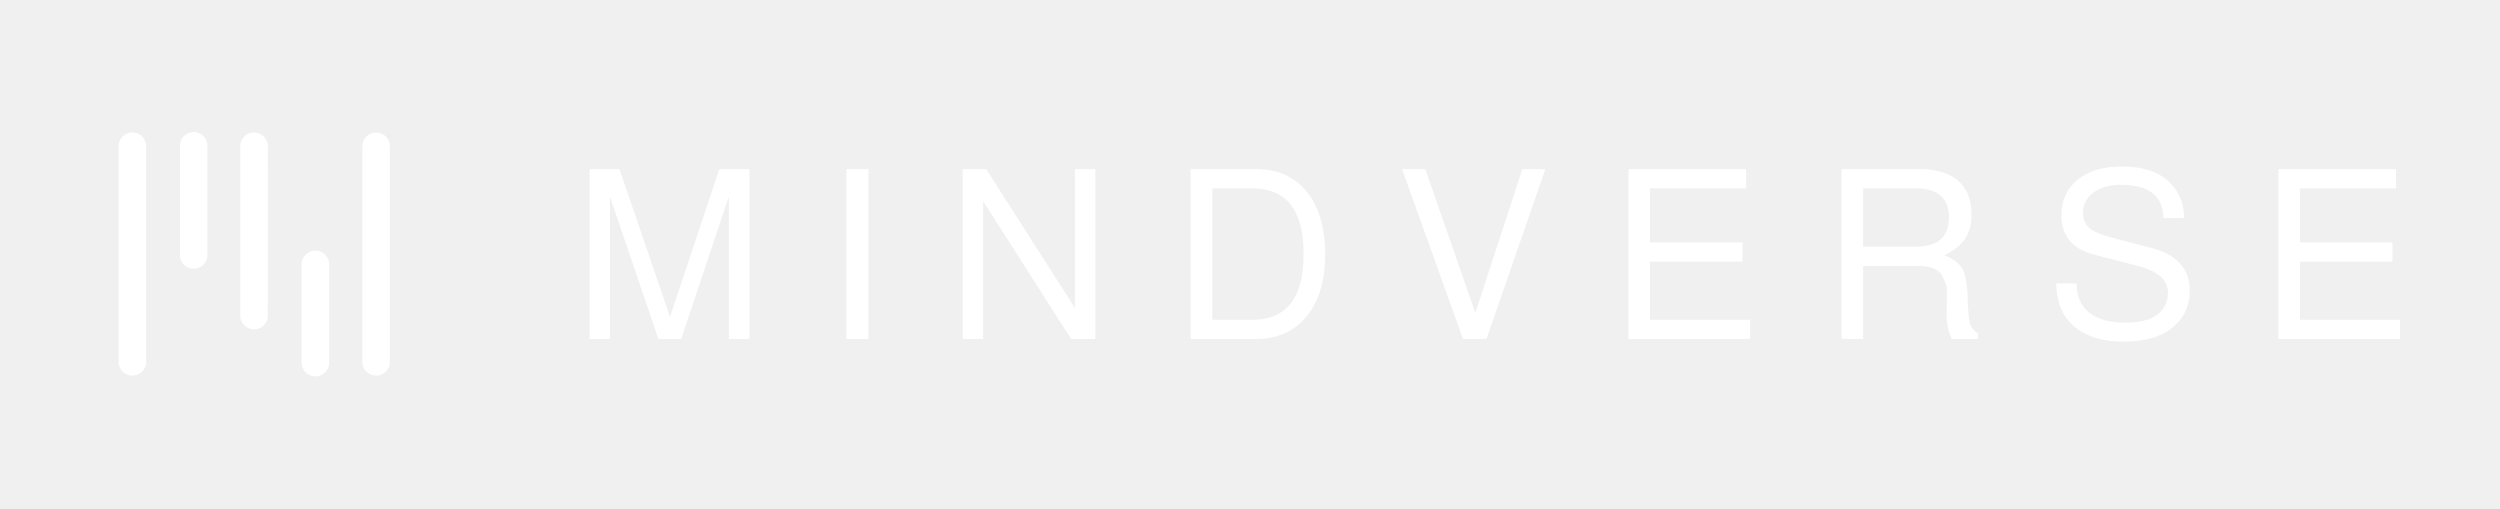
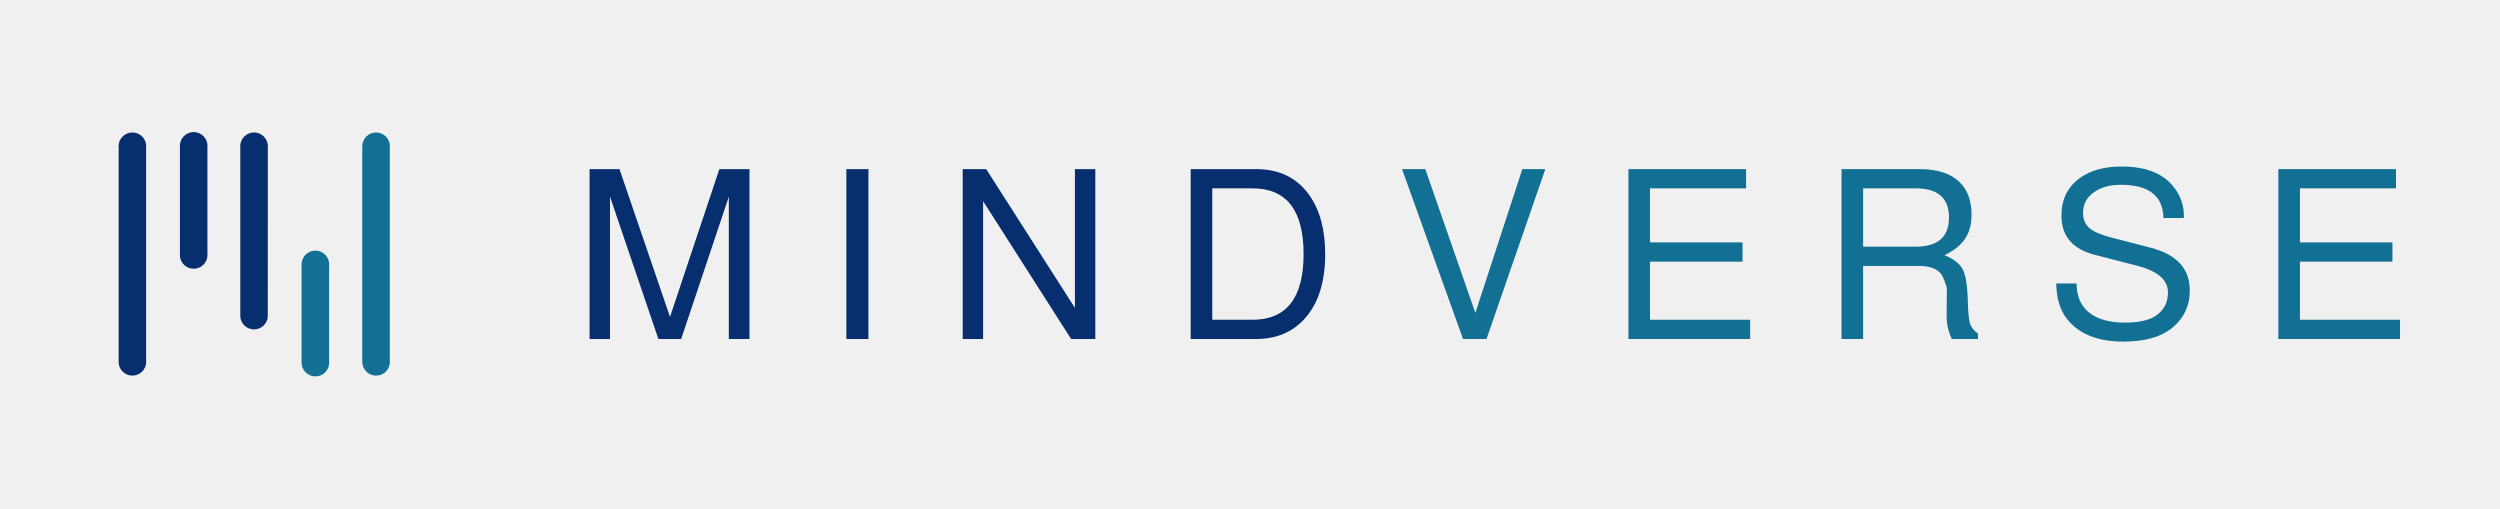
<svg xmlns="http://www.w3.org/2000/svg" width="236" height="48" viewBox="0 0 236 48" fill="none">
-   <path d="M13.793 13.846C13.793 13.821 13.801 13.796 13.801 13.772C13.792 13.433 13.65 13.11 13.407 12.874C13.164 12.637 12.837 12.504 12.498 12.504C12.158 12.504 11.832 12.637 11.589 12.874C11.345 13.11 11.204 13.433 11.194 13.772C11.196 13.795 11.198 13.819 11.202 13.841V34.119C11.198 34.143 11.196 34.166 11.194 34.19C11.204 34.53 11.345 34.852 11.589 35.089C11.832 35.326 12.158 35.458 12.498 35.458C12.837 35.458 13.164 35.326 13.407 35.089C13.65 34.852 13.792 34.53 13.801 34.19C13.801 34.162 13.793 34.139 13.793 34.116V13.846Z" fill="white" />
-   <path d="M19.581 13.821C19.584 13.805 19.586 13.789 19.587 13.772C19.587 13.426 19.449 13.095 19.204 12.85C18.96 12.605 18.628 12.468 18.282 12.468C17.936 12.468 17.604 12.605 17.36 12.85C17.115 13.095 16.977 13.426 16.977 13.772C16.977 13.788 16.985 13.805 16.985 13.821V24.011C16.985 24.03 16.977 24.047 16.977 24.065C16.977 24.411 17.115 24.743 17.36 24.988C17.604 25.232 17.936 25.37 18.282 25.37C18.628 25.37 18.96 25.232 19.204 24.988C19.449 24.743 19.587 24.411 19.587 24.065C19.587 24.044 19.581 24.02 19.581 24V13.821Z" fill="white" />
-   <path d="M25.285 13.86C25.286 13.831 25.286 13.801 25.285 13.771C25.275 13.432 25.134 13.11 24.89 12.873C24.647 12.636 24.321 12.503 23.981 12.503C23.642 12.503 23.315 12.636 23.072 12.873C22.829 13.11 22.687 13.432 22.678 13.771C22.678 13.804 22.686 13.83 22.686 13.859V29.738C22.686 29.767 22.678 29.794 22.678 29.827C22.687 30.167 22.829 30.489 23.072 30.726C23.315 30.963 23.642 31.095 23.981 31.095C24.321 31.095 24.647 30.963 24.89 30.726C25.134 30.489 25.275 30.167 25.285 29.827C25.285 29.794 25.28 29.767 25.277 29.738L25.285 13.86Z" fill="white" />
-   <path d="M31.069 25.05C31.069 25.032 31.074 25.016 31.074 24.997C31.079 24.823 31.049 24.65 30.986 24.487C30.922 24.325 30.827 24.177 30.706 24.052C30.584 23.927 30.439 23.828 30.278 23.76C30.118 23.692 29.945 23.657 29.771 23.657C29.596 23.657 29.424 23.692 29.263 23.76C29.103 23.828 28.958 23.927 28.836 24.052C28.715 24.177 28.619 24.325 28.556 24.487C28.493 24.65 28.462 24.823 28.467 24.997V34.192C28.462 34.367 28.493 34.54 28.556 34.702C28.619 34.865 28.715 35.013 28.836 35.138C28.958 35.263 29.103 35.362 29.263 35.43C29.424 35.498 29.596 35.532 29.771 35.532C29.945 35.532 30.118 35.498 30.278 35.43C30.439 35.362 30.584 35.263 30.706 35.138C30.827 35.013 30.922 34.865 30.986 34.702C31.049 34.54 31.079 34.367 31.074 34.192C31.074 34.173 31.069 34.152 31.069 34.133V25.05Z" fill="white" />
-   <path d="M36.797 13.846C36.797 13.821 36.805 13.796 36.805 13.772C36.796 13.433 36.654 13.11 36.411 12.874C36.167 12.637 35.841 12.504 35.502 12.504C35.162 12.504 34.836 12.637 34.593 12.874C34.349 13.11 34.208 13.433 34.198 13.772V34.19C34.208 34.53 34.349 34.852 34.593 35.089C34.836 35.326 35.162 35.458 35.502 35.458C35.841 35.458 36.167 35.326 36.411 35.089C36.654 34.852 36.796 34.53 36.805 34.19C36.804 34.166 36.801 34.141 36.797 34.116V13.846Z" fill="white" />
-   <path d="M64.302 32H62.152L57.583 18.563V32H55.657V15.965H58.479L63.249 29.917L67.907 15.965H70.751V32H68.803V18.563L64.302 32ZM81.979 15.965V32H79.896V15.965H81.979ZM103.398 15.965V32H101.114L92.805 18.989V32H90.879V15.965H93.097L101.472 29.066V15.965H103.398ZM112.4 32V15.965H118.581C120.746 15.965 122.411 16.772 123.575 18.384C124.59 19.802 125.098 21.669 125.098 23.983C125.098 26.64 124.441 28.686 123.127 30.119C121.978 31.373 120.462 32 118.581 32H112.4ZM114.438 30.186H118.223C121.448 30.186 123.06 28.118 123.06 23.983C123.06 19.847 121.448 17.779 118.223 17.779H114.438V30.186ZM140.326 32H138.109L132.354 15.965H134.548L139.274 29.537L143.708 15.965H145.88L140.326 32ZM155.762 24.699V30.186H165.213V32H153.724V15.965H164.832V17.779H155.762V22.885H164.496V24.699H155.762ZM175.879 25.102V32H173.841V15.965H181.209C182.911 15.965 184.18 16.384 185.016 17.22C185.747 17.951 186.113 18.966 186.113 20.265C186.113 21.176 185.911 21.93 185.508 22.527C185.12 23.124 184.471 23.647 183.56 24.095C184.292 24.378 184.829 24.759 185.172 25.237C185.516 25.73 185.71 26.737 185.755 28.26C185.784 29.38 185.852 30.134 185.956 30.522C186.076 30.895 186.329 31.216 186.718 31.485V32H184.254C183.926 31.313 183.762 30.589 183.762 29.828L183.784 27.32C183.784 27.155 183.717 26.901 183.582 26.558C183.448 26.215 183.321 25.968 183.202 25.819C182.799 25.341 182.112 25.102 181.141 25.102H175.879ZM175.879 23.288H180.828C182.933 23.288 183.985 22.37 183.985 20.534C183.985 18.698 182.933 17.779 180.828 17.779H175.879V23.288ZM206.156 20.579H204.23C204.185 18.489 202.849 17.444 200.221 17.444C199.146 17.444 198.28 17.69 197.623 18.183C196.967 18.66 196.638 19.295 196.638 20.086C196.638 20.683 196.832 21.161 197.22 21.519C197.623 21.863 198.31 22.161 199.281 22.415L203.088 23.401C205.506 24.042 206.716 25.386 206.716 27.431C206.716 28.91 206.126 30.111 204.946 31.037C203.901 31.843 202.401 32.246 200.445 32.246C197.967 32.246 196.168 31.5 195.048 30.007C194.451 29.201 194.137 28.118 194.107 26.76H196.033V26.804C196.033 27.969 196.429 28.872 197.22 29.514C198.027 30.141 199.146 30.455 200.58 30.455C201.893 30.455 202.871 30.238 203.513 29.805C204.275 29.283 204.655 28.551 204.655 27.611C204.655 26.416 203.677 25.573 201.722 25.08L197.735 24.05C195.645 23.512 194.6 22.281 194.6 20.355C194.6 18.832 195.175 17.652 196.325 16.816C197.325 16.085 198.646 15.719 200.288 15.719C202.617 15.719 204.282 16.398 205.282 17.757C205.865 18.548 206.156 19.407 206.156 20.332C206.156 20.377 206.156 20.459 206.156 20.579ZM217.113 24.699V30.186H226.563V32H215.075V15.965H226.183V17.779H217.113V22.885H225.847V24.699H217.113Z" fill="white" />
+   <path d="M13.793 13.846C13.793 13.821 13.801 13.796 13.801 13.772C13.792 13.433 13.65 13.11 13.407 12.874C13.164 12.637 12.837 12.504 12.498 12.504C12.158 12.504 11.832 12.637 11.589 12.874C11.345 13.11 11.204 13.433 11.194 13.772C11.196 13.795 11.198 13.819 11.202 13.841V34.119C11.198 34.143 11.196 34.166 11.194 34.19C11.204 34.53 11.345 34.852 11.589 35.089C11.832 35.326 12.158 35.458 12.498 35.458C12.837 35.458 13.164 35.326 13.407 35.089C13.65 34.852 13.792 34.53 13.801 34.19C13.801 34.162 13.793 34.139 13.793 34.116V13.846Z" fill="#072E6E" />
+   <path d="M19.581 13.821C19.584 13.805 19.586 13.789 19.587 13.772C19.587 13.426 19.449 13.095 19.204 12.85C18.96 12.605 18.628 12.468 18.282 12.468C17.936 12.468 17.604 12.605 17.36 12.85C17.115 13.095 16.977 13.426 16.977 13.772C16.977 13.788 16.985 13.805 16.985 13.821V24.011C16.985 24.03 16.977 24.047 16.977 24.065C16.977 24.411 17.115 24.743 17.36 24.988C17.604 25.232 17.936 25.37 18.282 25.37C18.628 25.37 18.96 25.232 19.204 24.988C19.449 24.743 19.587 24.411 19.587 24.065C19.587 24.044 19.581 24.02 19.581 24V13.821Z" fill="#072E6E" />
+   <path d="M25.285 13.86C25.286 13.831 25.286 13.801 25.285 13.771C25.275 13.432 25.134 13.11 24.89 12.873C24.647 12.636 24.321 12.503 23.981 12.503C23.642 12.503 23.315 12.636 23.072 12.873C22.829 13.11 22.687 13.432 22.678 13.771C22.678 13.804 22.686 13.83 22.686 13.859V29.738C22.686 29.767 22.678 29.794 22.678 29.827C22.687 30.167 22.829 30.489 23.072 30.726C23.315 30.963 23.642 31.095 23.981 31.095C24.321 31.095 24.647 30.963 24.89 30.726C25.134 30.489 25.275 30.167 25.285 29.827C25.285 29.794 25.28 29.767 25.277 29.738L25.285 13.86Z" fill="#072E6E" />
+   <path d="M31.069 25.05C31.069 25.032 31.074 25.016 31.074 24.997C31.079 24.823 31.049 24.65 30.986 24.487C30.922 24.325 30.827 24.177 30.706 24.052C30.584 23.927 30.439 23.828 30.278 23.76C30.118 23.692 29.945 23.657 29.771 23.657C29.596 23.657 29.424 23.692 29.263 23.76C29.103 23.828 28.958 23.927 28.836 24.052C28.715 24.177 28.619 24.325 28.556 24.487C28.493 24.65 28.462 24.823 28.467 24.997V34.192C28.462 34.367 28.493 34.54 28.556 34.702C28.619 34.865 28.715 35.013 28.836 35.138C28.958 35.263 29.103 35.362 29.263 35.43C29.424 35.498 29.596 35.532 29.771 35.532C29.945 35.532 30.118 35.498 30.278 35.43C30.439 35.362 30.584 35.263 30.706 35.138C30.827 35.013 30.922 34.865 30.986 34.702C31.049 34.54 31.079 34.367 31.074 34.192C31.074 34.173 31.069 34.152 31.069 34.133V25.05Z" fill="#117094" />
+   <path d="M36.797 13.846C36.797 13.821 36.805 13.796 36.805 13.772C36.796 13.433 36.654 13.11 36.411 12.874C36.167 12.637 35.841 12.504 35.502 12.504C35.162 12.504 34.836 12.637 34.593 12.874C34.349 13.11 34.208 13.433 34.198 13.772V34.19C34.208 34.53 34.349 34.852 34.593 35.089C34.836 35.326 35.162 35.458 35.502 35.458C35.841 35.458 36.167 35.326 36.411 35.089C36.654 34.852 36.796 34.53 36.805 34.19C36.804 34.166 36.801 34.141 36.797 34.116V13.846Z" fill="#117094" />
+   <path d="M64.302 32H62.152L57.583 18.563V32H55.657V15.965H58.479L63.249 29.917L67.907 15.965H70.751V32H68.803V18.563L64.302 32ZM81.979 15.965V32H79.896V15.965H81.979ZM103.398 15.965V32H101.114L92.805 18.989V32H90.879V15.965H93.097L101.472 29.066V15.965H103.398ZM112.4 32V15.965H118.581C120.746 15.965 122.411 16.772 123.575 18.384C124.59 19.802 125.098 21.669 125.098 23.983C125.098 26.64 124.441 28.686 123.127 30.119C121.978 31.373 120.462 32 118.581 32H112.4ZM114.438 30.186H118.223C121.448 30.186 123.06 28.118 123.06 23.983C123.06 19.847 121.448 17.779 118.223 17.779H114.438V30.186Z" fill="#072E6E" />
+   <path d="M140.326 32H138.109L132.354 15.965H134.548L139.274 29.537L143.708 15.965H145.88L140.326 32ZM155.762 24.699V30.186H165.213V32H153.724V15.965H164.832V17.779H155.762V22.885H164.496V24.699H155.762ZM175.879 25.102V32H173.841V15.965H181.209C182.911 15.965 184.18 16.384 185.016 17.22C185.747 17.951 186.113 18.966 186.113 20.265C186.113 21.176 185.911 21.93 185.508 22.527C185.12 23.124 184.471 23.647 183.56 24.095C184.292 24.378 184.829 24.759 185.172 25.237C185.516 25.73 185.71 26.737 185.755 28.26C185.784 29.38 185.852 30.134 185.956 30.522C186.076 30.895 186.329 31.216 186.718 31.485V32H184.254C183.926 31.313 183.762 30.589 183.762 29.828L183.784 27.32C183.784 27.155 183.717 26.901 183.582 26.558C183.448 26.215 183.321 25.968 183.202 25.819C182.799 25.341 182.112 25.102 181.141 25.102H175.879ZM175.879 23.288H180.828C182.933 23.288 183.985 22.37 183.985 20.534C183.985 18.698 182.933 17.779 180.828 17.779H175.879V23.288ZM206.156 20.579H204.23C204.185 18.489 202.849 17.444 200.221 17.444C199.146 17.444 198.28 17.69 197.623 18.183C196.967 18.66 196.638 19.295 196.638 20.086C196.638 20.683 196.832 21.161 197.22 21.519C197.623 21.863 198.31 22.161 199.281 22.415L203.088 23.401C205.506 24.042 206.716 25.386 206.716 27.431C206.716 28.91 206.126 30.111 204.946 31.037C203.901 31.843 202.401 32.246 200.445 32.246C197.967 32.246 196.168 31.5 195.048 30.007C194.451 29.201 194.137 28.118 194.107 26.76H196.033V26.804C196.033 27.969 196.429 28.872 197.22 29.514C198.027 30.141 199.146 30.455 200.58 30.455C201.893 30.455 202.871 30.238 203.513 29.805C204.275 29.283 204.655 28.551 204.655 27.611C204.655 26.416 203.677 25.573 201.722 25.08L197.735 24.05C195.645 23.512 194.6 22.281 194.6 20.355C194.6 18.832 195.175 17.652 196.325 16.816C197.325 16.085 198.646 15.719 200.288 15.719C202.617 15.719 204.282 16.398 205.282 17.757C205.865 18.548 206.156 19.407 206.156 20.332C206.156 20.377 206.156 20.459 206.156 20.579ZM217.113 24.699V30.186H226.563V32H215.075V15.965H226.183V17.779H217.113V22.885H225.847V24.699H217.113Z" fill="#117094" />
</svg>
